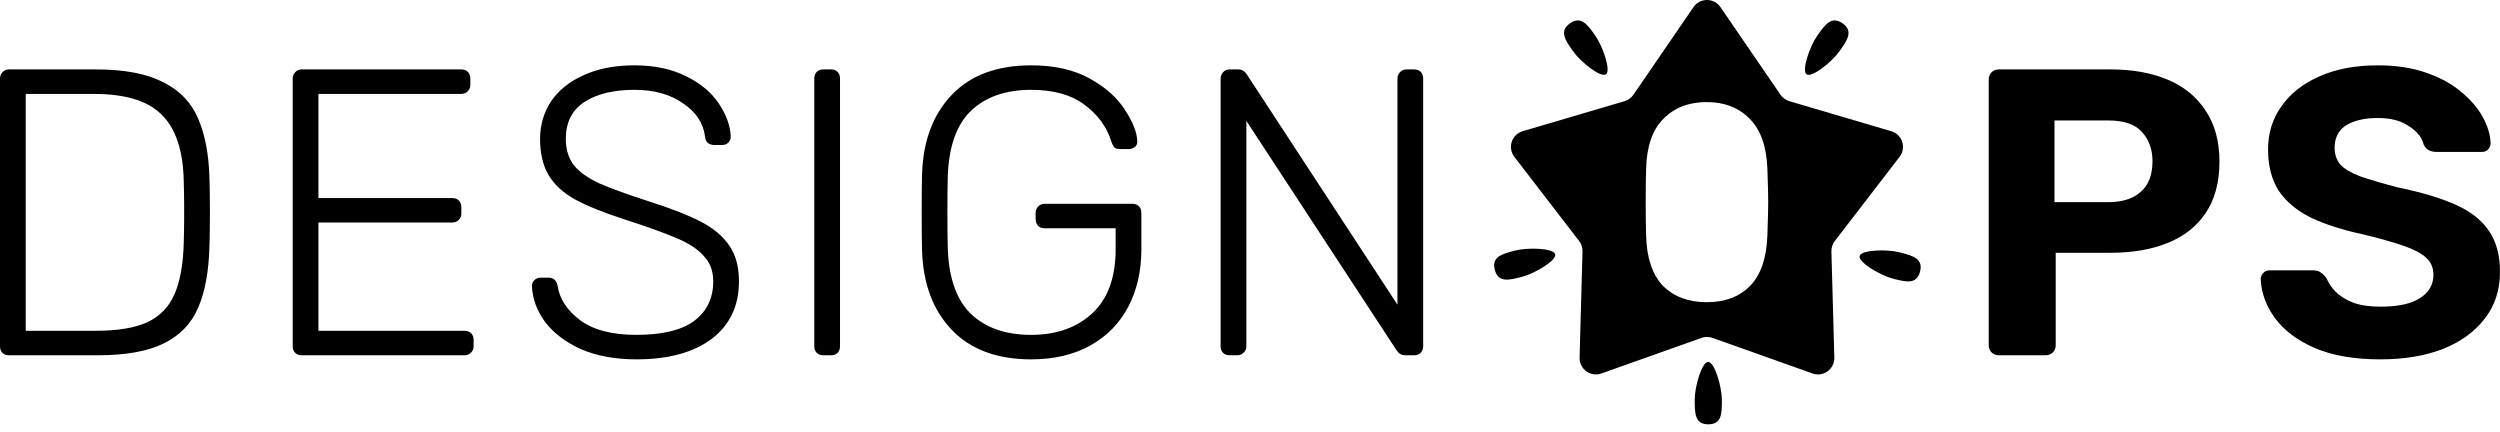
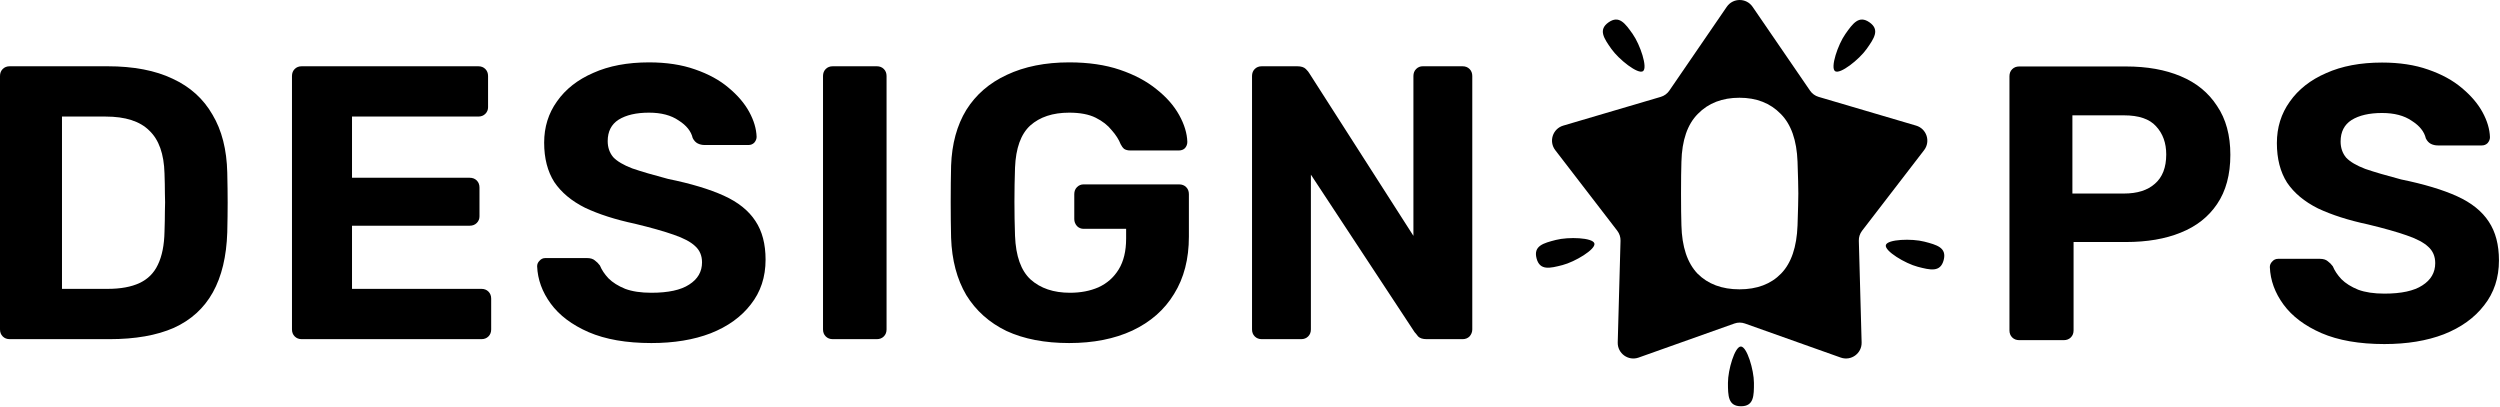
- <svg xmlns="http://www.w3.org/2000/svg" height="40" fill="currentColor" viewBox="0 0 614 106">
-   <path d="M490.94 87.256c-.736 0-1.337-.234-1.805-.702-.468-.468-.703-1.07-.703-1.805V19.557c0-.735.235-1.337.703-1.805.468-.468 1.069-.702 1.805-.702h27.38c5.416 0 10.096.836 14.041 2.507 4.012 1.672 7.121 4.213 9.328 7.623 2.273 3.343 3.41 7.522 3.41 12.537 0 5.081-1.137 9.293-3.41 12.636-2.207 3.277-5.316 5.717-9.328 7.322-3.945 1.605-8.625 2.407-14.041 2.407h-13.439V84.75c0 .735-.234 1.337-.702 1.805-.468.468-1.07.702-1.806.702H490.94zm13.64-37.61h13.239c3.41 0 6.051-.836 7.923-2.508 1.939-1.671 2.908-4.179 2.908-7.522 0-2.942-.869-5.349-2.607-7.221-1.672-1.872-4.413-2.808-8.224-2.808H504.58v20.059zM584.614 88.259c-6.419 0-11.801-.936-16.148-2.808-4.279-1.872-7.522-4.313-9.728-7.322-2.207-3.009-3.377-6.218-3.51-9.628 0-.535.2-1.003.601-1.404.402-.468.903-.702 1.505-.702h10.731c.87 0 1.538.2 2.006.602.468.334.903.768 1.304 1.303.468 1.137 1.204 2.24 2.206 3.31 1.07 1.07 2.508 1.972 4.313 2.708 1.805.669 4.045 1.003 6.72 1.003 4.346 0 7.589-.702 9.728-2.106 2.207-1.404 3.31-3.31 3.31-5.717 0-1.739-.602-3.143-1.805-4.212-1.137-1.07-2.976-2.04-5.516-2.909-2.474-.87-5.784-1.805-9.93-2.808-5.014-1.07-9.293-2.44-12.837-4.112-3.477-1.739-6.118-3.945-7.923-6.62-1.739-2.741-2.608-6.118-2.608-10.13 0-4.011 1.103-7.555 3.31-10.63 2.206-3.143 5.315-5.584 9.327-7.322 4.012-1.805 8.792-2.708 14.342-2.708 4.48 0 8.425.602 11.835 1.805 3.477 1.204 6.352 2.775 8.625 4.714 2.34 1.94 4.112 4.012 5.316 6.218 1.203 2.207 1.838 4.346 1.905 6.42 0 .534-.2 1.036-.602 1.504-.401.4-.902.601-1.504.601h-11.233c-.669 0-1.27-.133-1.805-.4-.535-.268-.97-.736-1.304-1.405-.401-1.738-1.605-3.243-3.611-4.513-1.939-1.337-4.479-2.006-7.622-2.006-3.276 0-5.884.602-7.823 1.805-1.872 1.204-2.808 3.043-2.808 5.517 0 1.604.468 2.975 1.404 4.111 1.003 1.07 2.641 2.04 4.914 2.91 2.341.801 5.416 1.704 9.227 2.707 5.884 1.204 10.665 2.641 14.342 4.313 3.678 1.671 6.386 3.844 8.124 6.519 1.739 2.607 2.608 5.917 2.608 9.929 0 4.48-1.27 8.324-3.811 11.534-2.474 3.21-5.918 5.683-10.33 7.421-4.347 1.672-9.428 2.508-15.245 2.508zM386.32 12.55c1.909 2.706 6.832 6.6 8.105 5.707 1.274-.894-.738-6.832-2.647-9.538-1.909-2.707-3.472-4.89-6.185-2.985-2.712 1.904-1.181 4.11.727 6.816zM372.091 61.545c3.207-.825 9.48-.604 9.871.902s-4.988 4.726-8.195 5.552c-3.207.825-5.812 1.475-6.645-1.733-.833-3.208 1.762-3.896 4.969-4.721zM422.889 98.215c-.008-3.311-1.8-9.327-3.356-9.327-1.556 0-3.32 6.016-3.312 9.328.007 3.312.033 5.996 3.347 5.996 3.315 0 3.328-2.685 3.321-5.997zM466.6 61.984c-3.206-.832-9.479-.622-9.873.883-.394 1.505 4.979 4.736 8.184 5.567 3.206.832 5.81 1.487 6.649-1.72.839-3.206-1.755-3.899-4.96-4.73zM451.804 12.55c-1.908 2.706-6.831 6.6-8.104 5.707-1.274-.894.738-6.832 2.647-9.538 1.908-2.707 3.472-4.89 6.184-2.985 2.713 1.904 1.182 4.11-.727 6.816z" />
-   <path fill-rule="evenodd" d="M422.539 1.744c-1.594-2.325-5.025-2.325-6.619 0l-14.75 21.522a4.014 4.014 0 01-2.175 1.58l-25.027 7.378c-2.704.797-3.764 4.06-2.045 6.295l15.911 20.678c.562.732.856 1.635.83 2.557l-.717 26.082c-.077 2.818 2.699 4.835 5.355 3.89l24.583-8.742c.87-.309 1.819-.309 2.689 0l24.583 8.742c2.656.945 5.432-1.072 5.355-3.89l-.717-26.082a4.012 4.012 0 01.83-2.557l15.911-20.678c1.719-2.234.659-5.498-2.045-6.295l-25.027-7.378a4.014 4.014 0 01-2.175-1.58l-14.75-21.522zm-3.36 72.474c4.495 0 8.051-1.343 10.667-4.029 2.616-2.685 4.025-6.814 4.226-12.386.135-4.028.202-6.747.202-8.157 0-1.544-.067-4.264-.202-8.157-.201-5.506-1.643-9.601-4.327-12.286-2.683-2.753-6.205-4.13-10.566-4.13-4.427 0-7.983 1.377-10.666 4.13-2.684 2.685-4.093 6.78-4.227 12.286-.067 1.947-.101 4.666-.101 8.157 0 3.424.034 6.143.101 8.157.134 5.505 1.509 9.634 4.126 12.386 2.683 2.686 6.272 4.029 10.767 4.029z" clip-rule="evenodd" />
-   <path d="M2.206 87.256c-.668 0-1.203-.2-1.604-.602C.2 86.253 0 85.718 0 85.05V19.357c0-.669.2-1.204.602-1.605.4-.468.936-.702 1.604-.702H23.57c6.954 0 12.437 1.036 16.448 3.11 4.079 2.005 6.954 4.98 8.626 8.925 1.738 3.945 2.674 8.96 2.808 15.044.067 2.006.1 4.647.1 7.924 0 3.343-.033 6.017-.1 8.023-.134 6.419-1.07 11.6-2.808 15.546-1.672 3.878-4.48 6.786-8.425 8.725-3.945 1.94-9.327 2.909-16.147 2.909H2.206zm21.363-6.018c5.35 0 9.561-.702 12.637-2.106 3.076-1.47 5.282-3.744 6.62-6.82 1.404-3.142 2.173-7.388 2.306-12.737.067-2.006.1-4.514.1-7.522 0-2.942-.033-5.416-.1-7.422-.133-7.489-1.905-12.938-5.315-16.348-3.343-3.477-8.926-5.215-16.75-5.215H6.32v58.17h17.25zM74.093 87.256c-.669 0-1.203-.2-1.605-.602-.4-.401-.601-.936-.601-1.605V19.357c0-.669.2-1.204.601-1.605.402-.468.936-.702 1.605-.702h39.115c.735 0 1.304.2 1.705.602.401.4.602.97.602 1.705v1.504c0 .669-.234 1.204-.702 1.605-.402.401-.937.602-1.605.602H78.205v25.575h32.796c.736 0 1.304.2 1.705.601.402.402.602.97.602 1.705v1.505c0 .669-.234 1.203-.702 1.605-.401.4-.936.601-1.605.601H78.205v26.578h35.805c.736 0 1.304.2 1.705.602.401.401.602.97.602 1.705v1.504c0 .67-.234 1.204-.702 1.605-.401.401-.936.602-1.605.602H74.093zM156.314 88.259c-5.215 0-9.762-.836-13.64-2.508-3.811-1.738-6.753-3.978-8.826-6.72-2.006-2.74-3.076-5.683-3.209-8.825 0-.535.2-1.003.601-1.404.402-.401.903-.602 1.505-.602h2.006c1.203 0 1.939.669 2.206 2.006.468 3.21 2.307 6.018 5.516 8.425 3.21 2.407 7.823 3.61 13.841 3.61 6.352 0 11.066-1.136 14.141-3.41 3.143-2.34 4.714-5.583 4.714-9.728 0-2.541-.769-4.614-2.307-6.219-1.471-1.671-3.644-3.109-6.519-4.312-2.875-1.27-7.221-2.842-13.038-4.714-5.148-1.672-9.194-3.31-12.135-4.914-2.876-1.605-5.015-3.578-6.419-5.918-1.404-2.34-2.106-5.315-2.106-8.926 0-3.41.902-6.486 2.707-9.227 1.873-2.741 4.547-4.881 8.024-6.419 3.477-1.605 7.622-2.407 12.436-2.407 4.948 0 9.194.903 12.738 2.708 3.544 1.738 6.218 3.978 8.023 6.72 1.806 2.674 2.775 5.382 2.909 8.123 0 .535-.201 1.004-.602 1.405-.334.4-.836.601-1.504.601h-2.006c-.468 0-.936-.133-1.404-.4-.468-.335-.736-.87-.803-1.605-.401-3.344-2.206-6.085-5.416-8.225-3.142-2.206-7.12-3.31-11.935-3.31-5.148 0-9.26 1.004-12.336 3.01-3.009 2.005-4.513 5.014-4.513 9.026 0 2.608.669 4.78 2.006 6.52 1.404 1.67 3.477 3.142 6.218 4.412 2.742 1.204 6.787 2.675 12.136 4.413 5.482 1.739 9.762 3.41 12.837 5.015 3.076 1.604 5.383 3.544 6.921 5.817 1.604 2.273 2.407 5.215 2.407 8.826 0 6.017-2.24 10.731-6.72 14.141-4.48 3.343-10.631 5.015-18.454 5.015zM202.195 87.256c-.668 0-1.203-.2-1.604-.602-.402-.401-.602-.936-.602-1.605V19.256c0-.668.2-1.203.602-1.604.401-.401.936-.602 1.604-.602h1.906c.669 0 1.203.2 1.605.602.401.4.601.936.601 1.604V85.05c0 .67-.2 1.204-.601 1.605-.402.401-.936.602-1.605.602h-1.906zM253.243 88.259c-8.358 0-14.844-2.407-19.457-7.221-4.614-4.814-7.054-11.267-7.322-19.357-.067-2.006-.1-5.182-.1-9.528s.033-7.522.1-9.528c.268-8.09 2.708-14.543 7.322-19.357 4.613-4.814 11.099-7.22 19.457-7.22 5.683 0 10.464 1.069 14.342 3.209s6.753 4.68 8.625 7.622c1.939 2.875 2.975 5.45 3.109 7.723v.2c0 .535-.2.97-.602 1.304-.401.334-.902.501-1.504.501h-2.206c-.602 0-1.037-.133-1.304-.4-.268-.268-.535-.803-.803-1.605-1.136-3.544-3.343-6.52-6.619-8.927-3.209-2.407-7.556-3.61-13.038-3.61-6.219 0-11.133 1.705-14.744 5.115-3.543 3.41-5.449 8.725-5.716 15.947-.067 2.005-.101 5.014-.101 9.026s.034 7.02.101 9.026c.267 7.222 2.173 12.537 5.716 15.947 3.611 3.41 8.525 5.115 14.744 5.115 6.218 0 11.233-1.772 15.044-5.315 3.811-3.544 5.717-8.793 5.717-15.747v-5.115h-17.452c-.668 0-1.203-.2-1.604-.601-.401-.468-.602-1.037-.602-1.705v-1.405c0-.668.201-1.203.602-1.604.401-.468.936-.702 1.604-.702h21.463c.736 0 1.304.2 1.705.602.402.4.602.97.602 1.704v8.826c0 5.35-1.07 10.063-3.209 14.142-2.14 4.079-5.249 7.255-9.328 9.528-4.078 2.273-8.926 3.41-14.542 3.41zM301.992 87.256c-.669 0-1.204-.2-1.605-.602-.401-.401-.602-.936-.602-1.605V19.357c0-.669.201-1.204.602-1.605.401-.468.936-.702 1.605-.702h2.106c.869 0 1.571.401 2.106 1.203l37.009 56.566V19.357c0-.669.2-1.204.602-1.605.401-.468.936-.702 1.604-.702h1.806c.735 0 1.303.2 1.705.602.401.4.601.97.601 1.705v65.592c0 .669-.2 1.237-.601 1.705-.402.401-.936.602-1.605.602h-2.207c-.869 0-1.571-.401-2.106-1.204l-36.908-56.365V85.05c0 .67-.234 1.204-.702 1.605-.401.401-.936.602-1.605.602h-1.805z" />
+ <svg xmlns="http://www.w3.org/2000/svg" width="640" height="104" fill="currentColor" viewBox="0 0 640 104">
+   <path fill-rule="evenodd" d="M442.055 1.74c1.59-2.32 5.015-2.32 6.605 0l14.72 21.479a4.007 4.007 0 002.171 1.577l24.976 7.362c2.698.796 3.756 4.053 2.041 6.282L476.69 59.077a3.998 3.998 0 00-.829 2.552l.715 26.028c.078 2.813-2.693 4.825-5.344 3.883l-24.533-8.724a4.003 4.003 0 00-2.683 0l-24.533 8.724c-2.651.942-5.422-1.07-5.344-3.883l.716-26.028a4.01 4.01 0 00-.829-2.552L398.147 38.44c-1.715-2.23-.657-5.486 2.041-6.282l24.976-7.362a4.004 4.004 0 002.171-1.577l14.72-21.479zm13.897 68.307c-2.611 2.68-6.159 4.02-10.645 4.02-4.485 0-8.067-1.34-10.745-4.02-2.611-2.747-3.984-6.868-4.118-12.362-.066-2.01-.1-4.723-.1-8.14 0-3.484.034-6.198.1-8.14.134-5.495 1.54-9.582 4.218-12.262 2.678-2.747 6.227-4.12 10.645-4.12 4.352 0 7.867 1.373 10.545 4.12 2.678 2.68 4.117 6.767 4.318 12.261.134 3.886.201 6.6.201 8.14 0 1.408-.067 4.121-.201 8.141-.201 5.561-1.607 9.682-4.218 12.362z" clip-rule="evenodd" />
+   <path d="M412.515 12.524c1.905 2.7 6.818 6.588 8.089 5.696 1.27-.892-.737-6.818-2.642-9.519-1.905-2.7-3.465-4.88-6.172-2.979-2.707 1.9-1.179 4.101.725 6.802zM594.291 85.277c4.337 1.868 9.709 2.802 16.115 2.802 5.805 0 10.876-.834 15.213-2.502 4.404-1.735 7.841-4.204 10.31-7.407 2.535-3.202 3.803-7.04 3.803-11.51 0-4.003-.867-7.306-2.602-9.909-1.735-2.669-4.438-4.838-8.108-6.506-3.67-1.668-8.441-3.102-14.313-4.304-3.803-1-6.872-1.901-9.208-2.702-2.269-.867-3.903-1.835-4.904-2.903-.934-1.134-1.402-2.502-1.402-4.103 0-2.47.935-4.304 2.803-5.505 1.935-1.201 4.537-1.802 7.807-1.802 3.136 0 5.672.667 7.607 2.002 2.002 1.268 3.203 2.769 3.603 4.504.334.667.767 1.134 1.301 1.401.534.267 1.135.4 1.802.4h11.21c.601 0 1.101-.2 1.501-.6.401-.467.601-.968.601-1.501-.067-2.069-.701-4.204-1.902-6.406s-2.969-4.27-5.305-6.206c-2.268-1.935-5.138-3.503-8.607-4.704-3.403-1.201-7.34-1.802-11.811-1.802-5.538 0-10.309.901-14.313 2.703-4.004 1.735-7.106 4.17-9.308 7.306-2.202 3.07-3.303 6.606-3.303 10.61s.867 7.373 2.602 10.11c1.802 2.668 4.437 4.87 7.907 6.605 3.537 1.668 7.807 3.036 12.812 4.104 4.137 1 7.44 1.935 9.909 2.802 2.535.868 4.37 1.835 5.505 2.903 1.201 1.068 1.801 2.469 1.801 4.204 0 2.402-1.101 4.304-3.303 5.705-2.135 1.401-5.371 2.102-9.708 2.102-2.67 0-4.905-.334-6.707-1.001-1.801-.734-3.236-1.635-4.303-2.703-1.001-1.067-1.735-2.168-2.202-3.303a6.003 6.003 0 00-1.302-1.3c-.467-.401-1.134-.601-2.001-.601h-10.71c-.601 0-1.101.233-1.501.7-.401.4-.601.868-.601 1.402.134 3.403 1.301 6.606 3.503 9.608 2.202 3.003 5.438 5.439 9.709 7.307z" />
+   <path fill-rule="evenodd" d="M515.12 86.378c.468.467 1.068.7 1.802.7h11.41c.734 0 1.335-.233 1.802-.7.467-.467.701-1.068.701-1.802v-22.62h13.412c5.405 0 10.075-.8 14.012-2.402 4.004-1.602 7.107-4.037 9.309-7.307 2.268-3.336 3.403-7.54 3.403-12.611 0-5.005-1.135-9.175-3.403-12.512-2.202-3.403-5.305-5.938-9.309-7.606-3.937-1.669-8.607-2.503-14.012-2.503h-27.325c-.734 0-1.334.234-1.802.701-.467.467-.7 1.068-.7 1.802v65.058c0 .734.233 1.335.7 1.802zm28.626-36.833h-13.212V29.527h13.212c3.804 0 6.539.934 8.208 2.802 1.734 1.868 2.602 4.27 2.602 7.207 0 3.336-.968 5.838-2.903 7.506-1.868 1.669-4.504 2.503-7.907 2.503z" clip-rule="evenodd" />
+   <path d="M408.166 62.32c-.39-1.503-6.651-1.724-9.851-.9-3.201.823-5.791 1.51-4.959 4.711.831 3.202 3.431 2.553 6.631 1.73 3.201-.824 8.569-4.038 8.179-5.54zM449.009 98.016c-.007-3.305-1.796-9.309-3.348-9.309-1.553 0-3.314 6.004-3.306 9.31.007 3.304.033 5.983 3.341 5.983 3.307 0 3.321-2.679 3.313-5.984zM482.778 62.74c.394-1.503 6.654-1.712 9.853-.882s5.788 1.521 4.95 4.72c-.837 3.2-3.435 2.547-6.635 1.717-3.199-.83-8.561-4.054-8.168-5.556zM477.866 12.524c-1.905 2.7-6.817 6.588-8.088 5.696-1.271-.892.737-6.818 2.642-9.519 1.904-2.7 3.465-4.88 6.172-2.979 2.707 1.9 1.179 4.101-.726 6.802zM166.747 87.821c-6.387 0-11.743-.931-16.067-2.794-4.258-1.863-7.485-4.291-9.681-7.285-2.195-2.994-3.359-6.188-3.492-9.58 0-.533.199-.999.598-1.398.399-.466.898-.699 1.497-.699h10.678c.865 0 1.531.2 1.996.6a5.98 5.98 0 011.298 1.296c.465 1.132 1.197 2.23 2.195 3.294 1.065 1.064 2.495 1.963 4.292 2.694 1.796.666 4.025.998 6.686.998 4.324 0 7.551-.698 9.68-2.096 2.196-1.397 3.293-3.293 3.293-5.688 0-1.73-.598-3.127-1.796-4.191-1.131-1.065-2.96-2.03-5.489-2.894-2.461-.865-5.755-1.797-9.88-2.795-4.989-1.064-9.247-2.428-12.774-4.091-3.459-1.73-6.087-3.926-7.883-6.587-1.73-2.728-2.595-6.088-2.595-10.08 0-3.991 1.098-7.517 3.293-10.578 2.196-3.127 5.289-5.555 9.281-7.285 3.992-1.796 8.749-2.694 14.271-2.694 4.458 0 8.383.598 11.776 1.796 3.46 1.197 6.321 2.76 8.583 4.69 2.328 1.93 4.091 3.992 5.289 6.188 1.197 2.195 1.829 4.324 1.896 6.387 0 .532-.2 1.03-.599 1.497-.399.399-.898.598-1.497.598h-11.177c-.665 0-1.264-.133-1.796-.399-.533-.266-.965-.732-1.298-1.397-.399-1.73-1.596-3.227-3.592-4.49-1.93-1.332-4.458-1.997-7.585-1.997-3.26 0-5.855.599-7.784 1.797-1.863 1.197-2.794 3.027-2.794 5.488 0 1.597.465 2.961 1.397 4.092.998 1.064 2.628 2.03 4.89 2.894 2.328.798 5.389 1.697 9.181 2.695 5.855 1.197 10.612 2.628 14.271 4.29 3.659 1.664 6.354 3.826 8.084 6.488 1.729 2.594 2.594 5.888 2.594 9.88 0 4.457-1.264 8.283-3.792 11.476-2.462 3.194-5.888 5.655-10.279 7.385-4.325 1.663-9.381 2.495-15.169 2.495z" />
+   <path fill-rule="evenodd" d="M.699 86.124c.465.466 1.064.7 1.796.7h25.548c6.586 0 12.075-.966 16.466-2.895 4.391-1.996 7.718-5.023 9.98-9.082 2.262-4.058 3.493-9.18 3.692-15.368.067-2.861.1-5.39.1-7.585 0-2.195-.033-4.757-.1-7.684-.133-5.921-1.397-10.878-3.792-14.87-2.328-4.058-5.722-7.119-10.18-9.181-4.457-2.13-10.012-3.194-16.665-3.194H2.494c-.73 0-1.33.233-1.795.699C.233 18.13 0 18.728 0 19.46v64.868c0 .732.233 1.33.699 1.796zM27.544 73.95H15.868V29.84h11.177c5.056 0 8.782 1.198 11.177 3.593 2.462 2.328 3.76 5.988 3.892 10.977.067 1.863.1 3.56.1 5.09.067 1.53.067 3.06 0 4.59 0 1.531-.033 3.26-.1 5.19-.066 3.46-.632 6.287-1.696 8.483-.998 2.129-2.562 3.692-4.69 4.69-2.13.998-4.858 1.497-8.184 1.497z" clip-rule="evenodd" />
+   <path d="M75.445 86.124c.465.466 1.064.7 1.796.7h46.006c.732 0 1.331-.234 1.797-.7.465-.465.698-1.064.698-1.796v-7.884c0-.732-.233-1.33-.698-1.796-.466-.466-1.065-.699-1.797-.699H90.115V57.782h30.138c.732 0 1.331-.233 1.797-.698a2.312 2.312 0 00.698-1.697v-7.385c0-.732-.233-1.33-.698-1.796-.466-.466-1.065-.699-1.797-.699H90.115V29.84h32.334c.732 0 1.331-.233 1.796-.698a2.309 2.309 0 00.699-1.697V19.46c0-.732-.233-1.33-.699-1.796-.465-.466-1.064-.699-1.796-.699H77.241c-.732 0-1.33.233-1.796.699-.466.466-.699 1.064-.699 1.796v64.868c0 .732.233 1.33.699 1.796zM211.39 86.124c.466.466 1.065.7 1.797.7h11.277c.732 0 1.33-.234 1.796-.7.466-.465.699-1.064.699-1.796V19.46c0-.732-.233-1.33-.699-1.796-.466-.466-1.064-.699-1.796-.699h-11.277c-.732 0-1.331.233-1.797.699-.465.466-.698 1.064-.698 1.796v64.868c0 .732.233 1.33.698 1.796zM273.718 87.821c-6.254 0-11.61-1.031-16.067-3.094-4.391-2.129-7.818-5.19-10.279-9.18-2.395-4.06-3.693-8.95-3.892-14.671-.067-2.86-.1-5.921-.1-9.181 0-3.26.033-6.354.1-9.281.199-5.589 1.497-10.346 3.892-14.271 2.461-3.926 5.921-6.92 10.379-8.982 4.524-2.129 9.846-3.194 15.967-3.194 4.923 0 9.248.632 12.974 1.897 3.725 1.264 6.852 2.927 9.38 4.99 2.529 1.995 4.458 4.19 5.789 6.586 1.33 2.395 2.029 4.69 2.095 6.886 0 .599-.199 1.131-.598 1.597-.4.399-.932.599-1.597.599h-12.375c-.665 0-1.197-.134-1.597-.4-.332-.266-.632-.665-.898-1.197-.466-1.198-1.231-2.395-2.295-3.593-.998-1.264-2.362-2.329-4.092-3.193-1.73-.865-3.992-1.298-6.786-1.298-4.191 0-7.518 1.098-9.98 3.294-2.395 2.195-3.692 5.788-3.892 10.778a255.504 255.504 0 000 17.464c.2 5.19 1.531 8.915 3.992 11.177 2.528 2.262 5.888 3.393 10.08 3.393 2.727 0 5.156-.465 7.285-1.397 2.195-.998 3.925-2.528 5.189-4.59 1.264-2.063 1.896-4.691 1.896-7.884V58.58H277.41a2.31 2.31 0 01-1.696-.699c-.466-.532-.699-1.131-.699-1.796v-6.387c0-.732.233-1.33.699-1.797a2.31 2.31 0 011.696-.698h24.451c.732 0 1.33.233 1.796.698.466.466.699 1.065.699 1.797v10.878c0 5.721-1.265 10.611-3.793 14.67-2.461 4.058-6.021 7.185-10.678 9.38-4.591 2.13-9.98 3.194-16.167 3.194zM321.217 86.124c.466.466 1.065.7 1.797.7h10.079c.732 0 1.331-.234 1.796-.7.466-.465.699-1.064.699-1.796v-39.62l26.546 40.319c.2.2.499.565.898 1.097.466.466 1.198.7 2.196.7h9.181c.732 0 1.331-.234 1.796-.7.466-.532.699-1.13.699-1.796V19.46c0-.732-.233-1.33-.699-1.796-.465-.466-1.064-.699-1.796-.699H364.23a2.31 2.31 0 00-1.697.699c-.466.466-.698 1.064-.698 1.796v40.917l-26.646-41.615c-.133-.266-.433-.632-.898-1.098-.466-.466-1.198-.699-2.196-.699h-9.081c-.732 0-1.331.233-1.797.699-.465.466-.698 1.064-.698 1.796v64.868c0 .732.233 1.33.698 1.796z" />
</svg>
